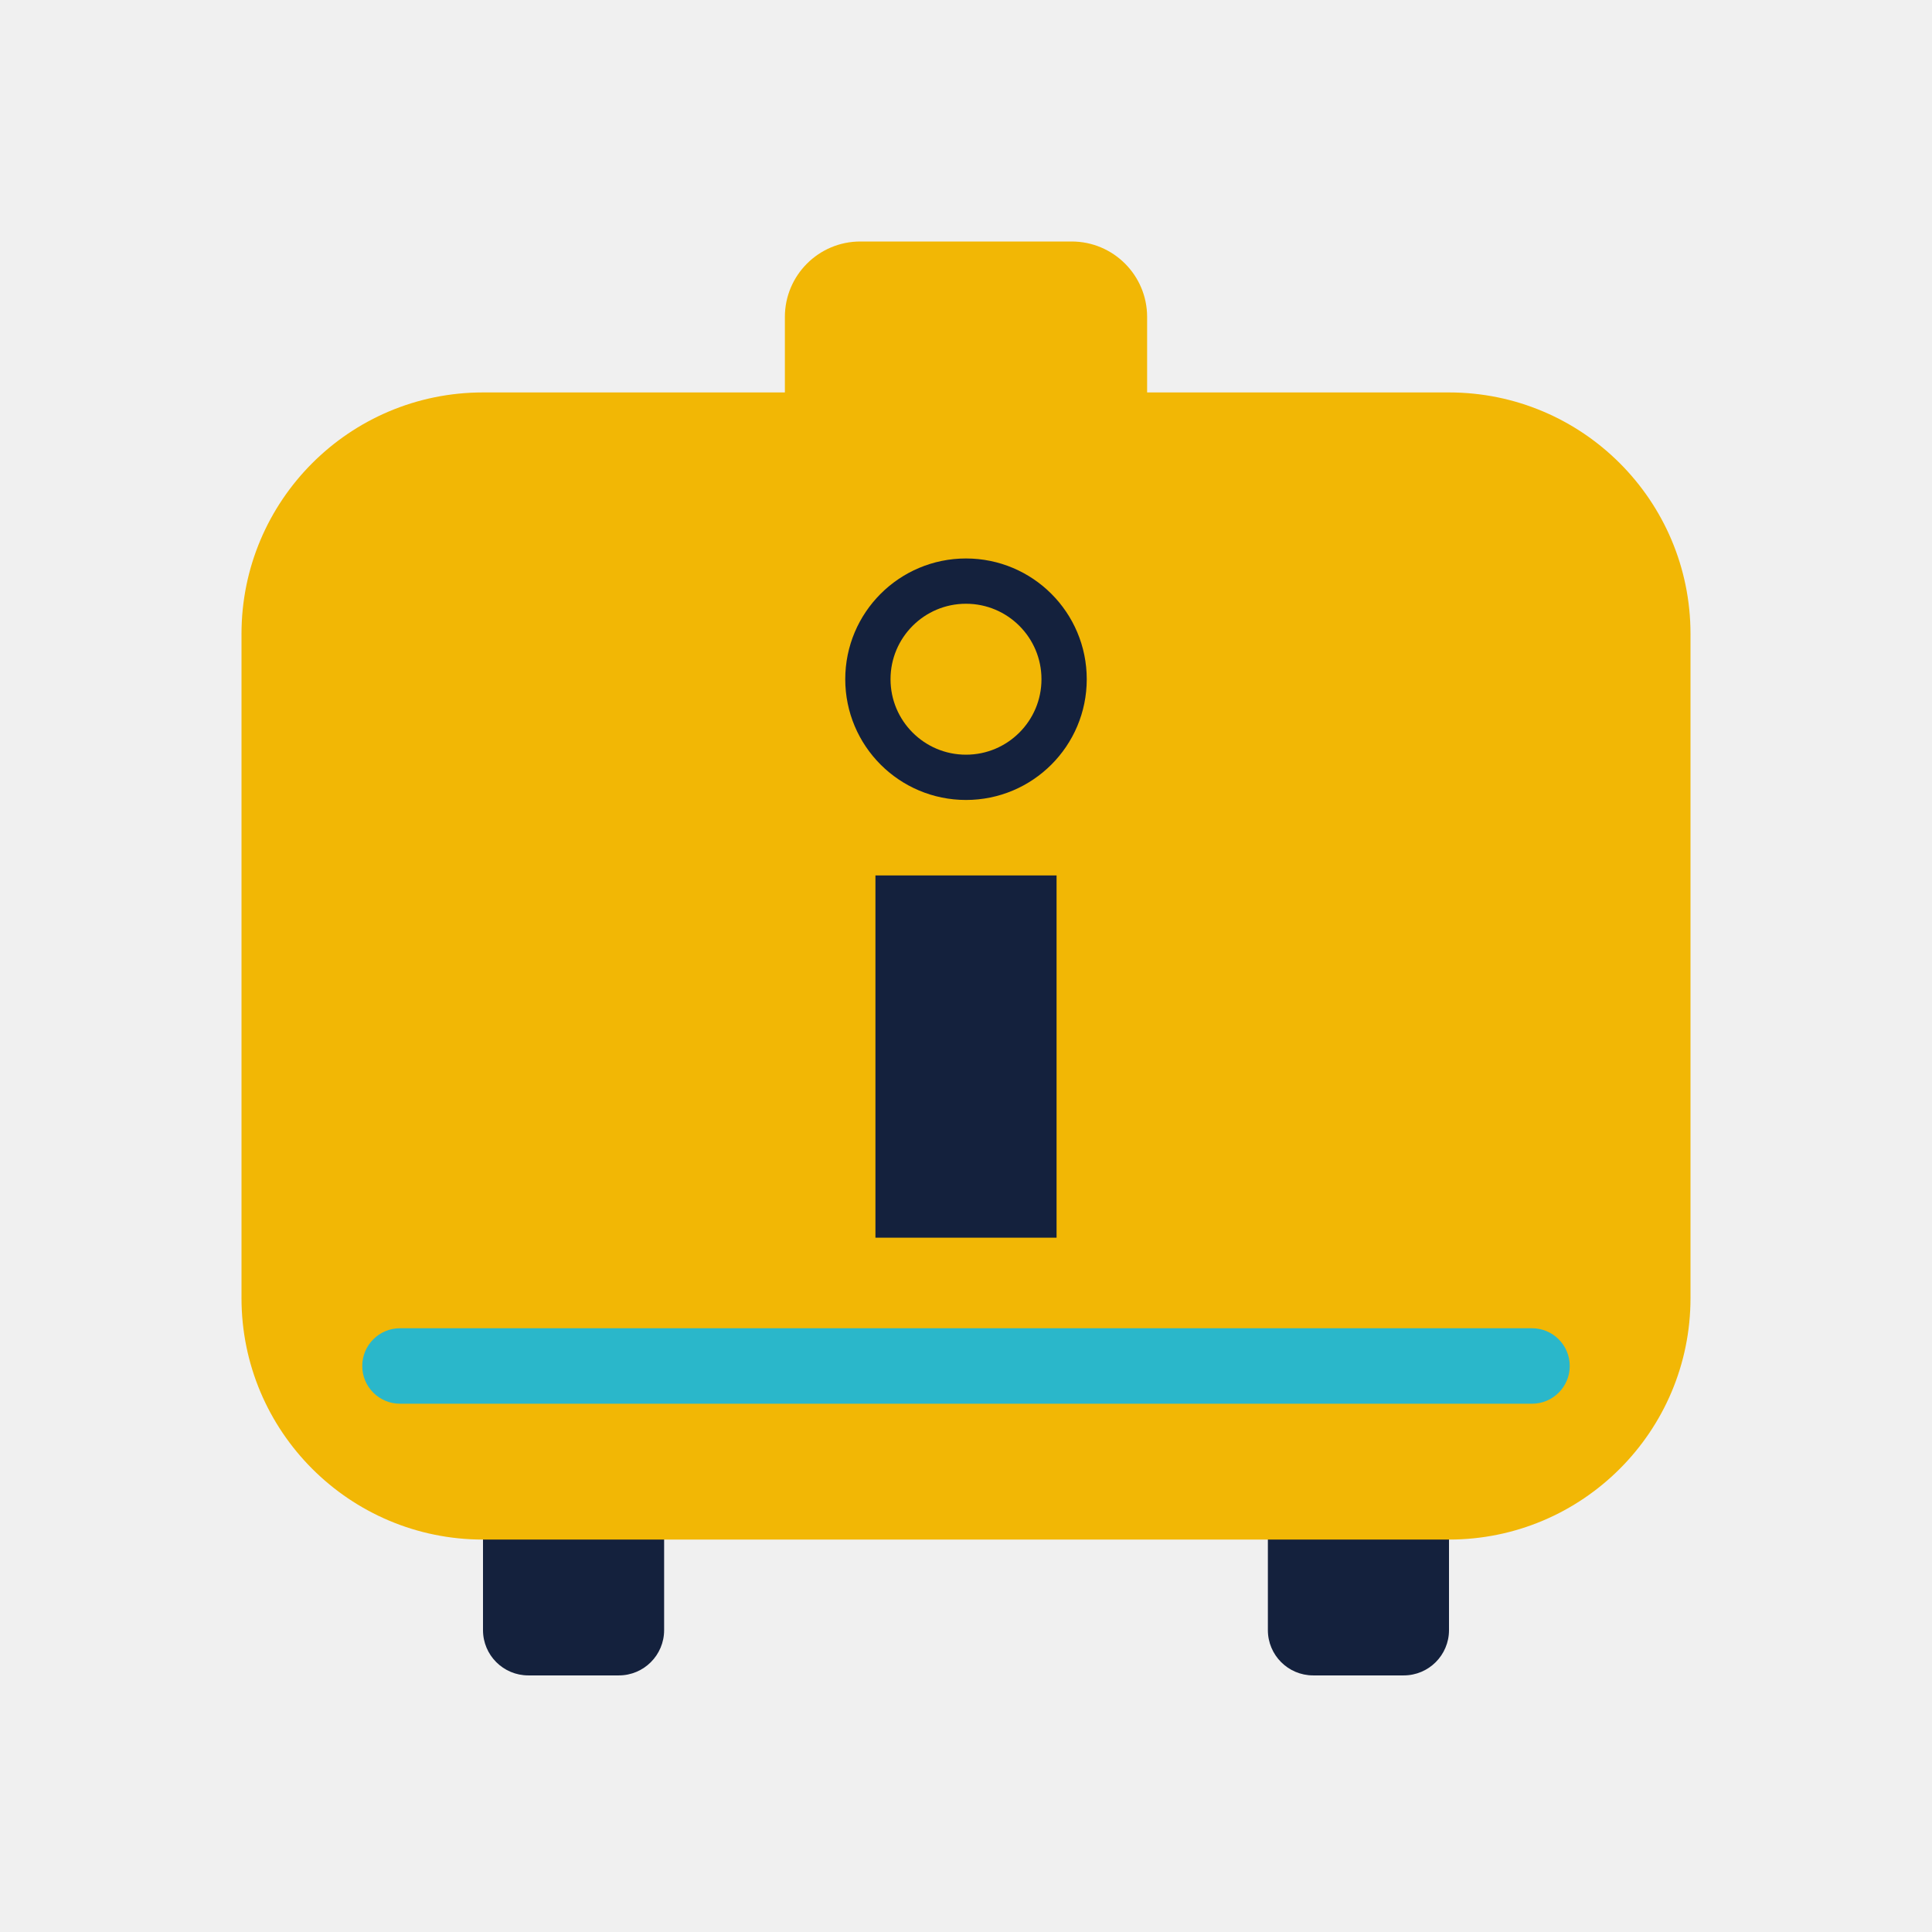
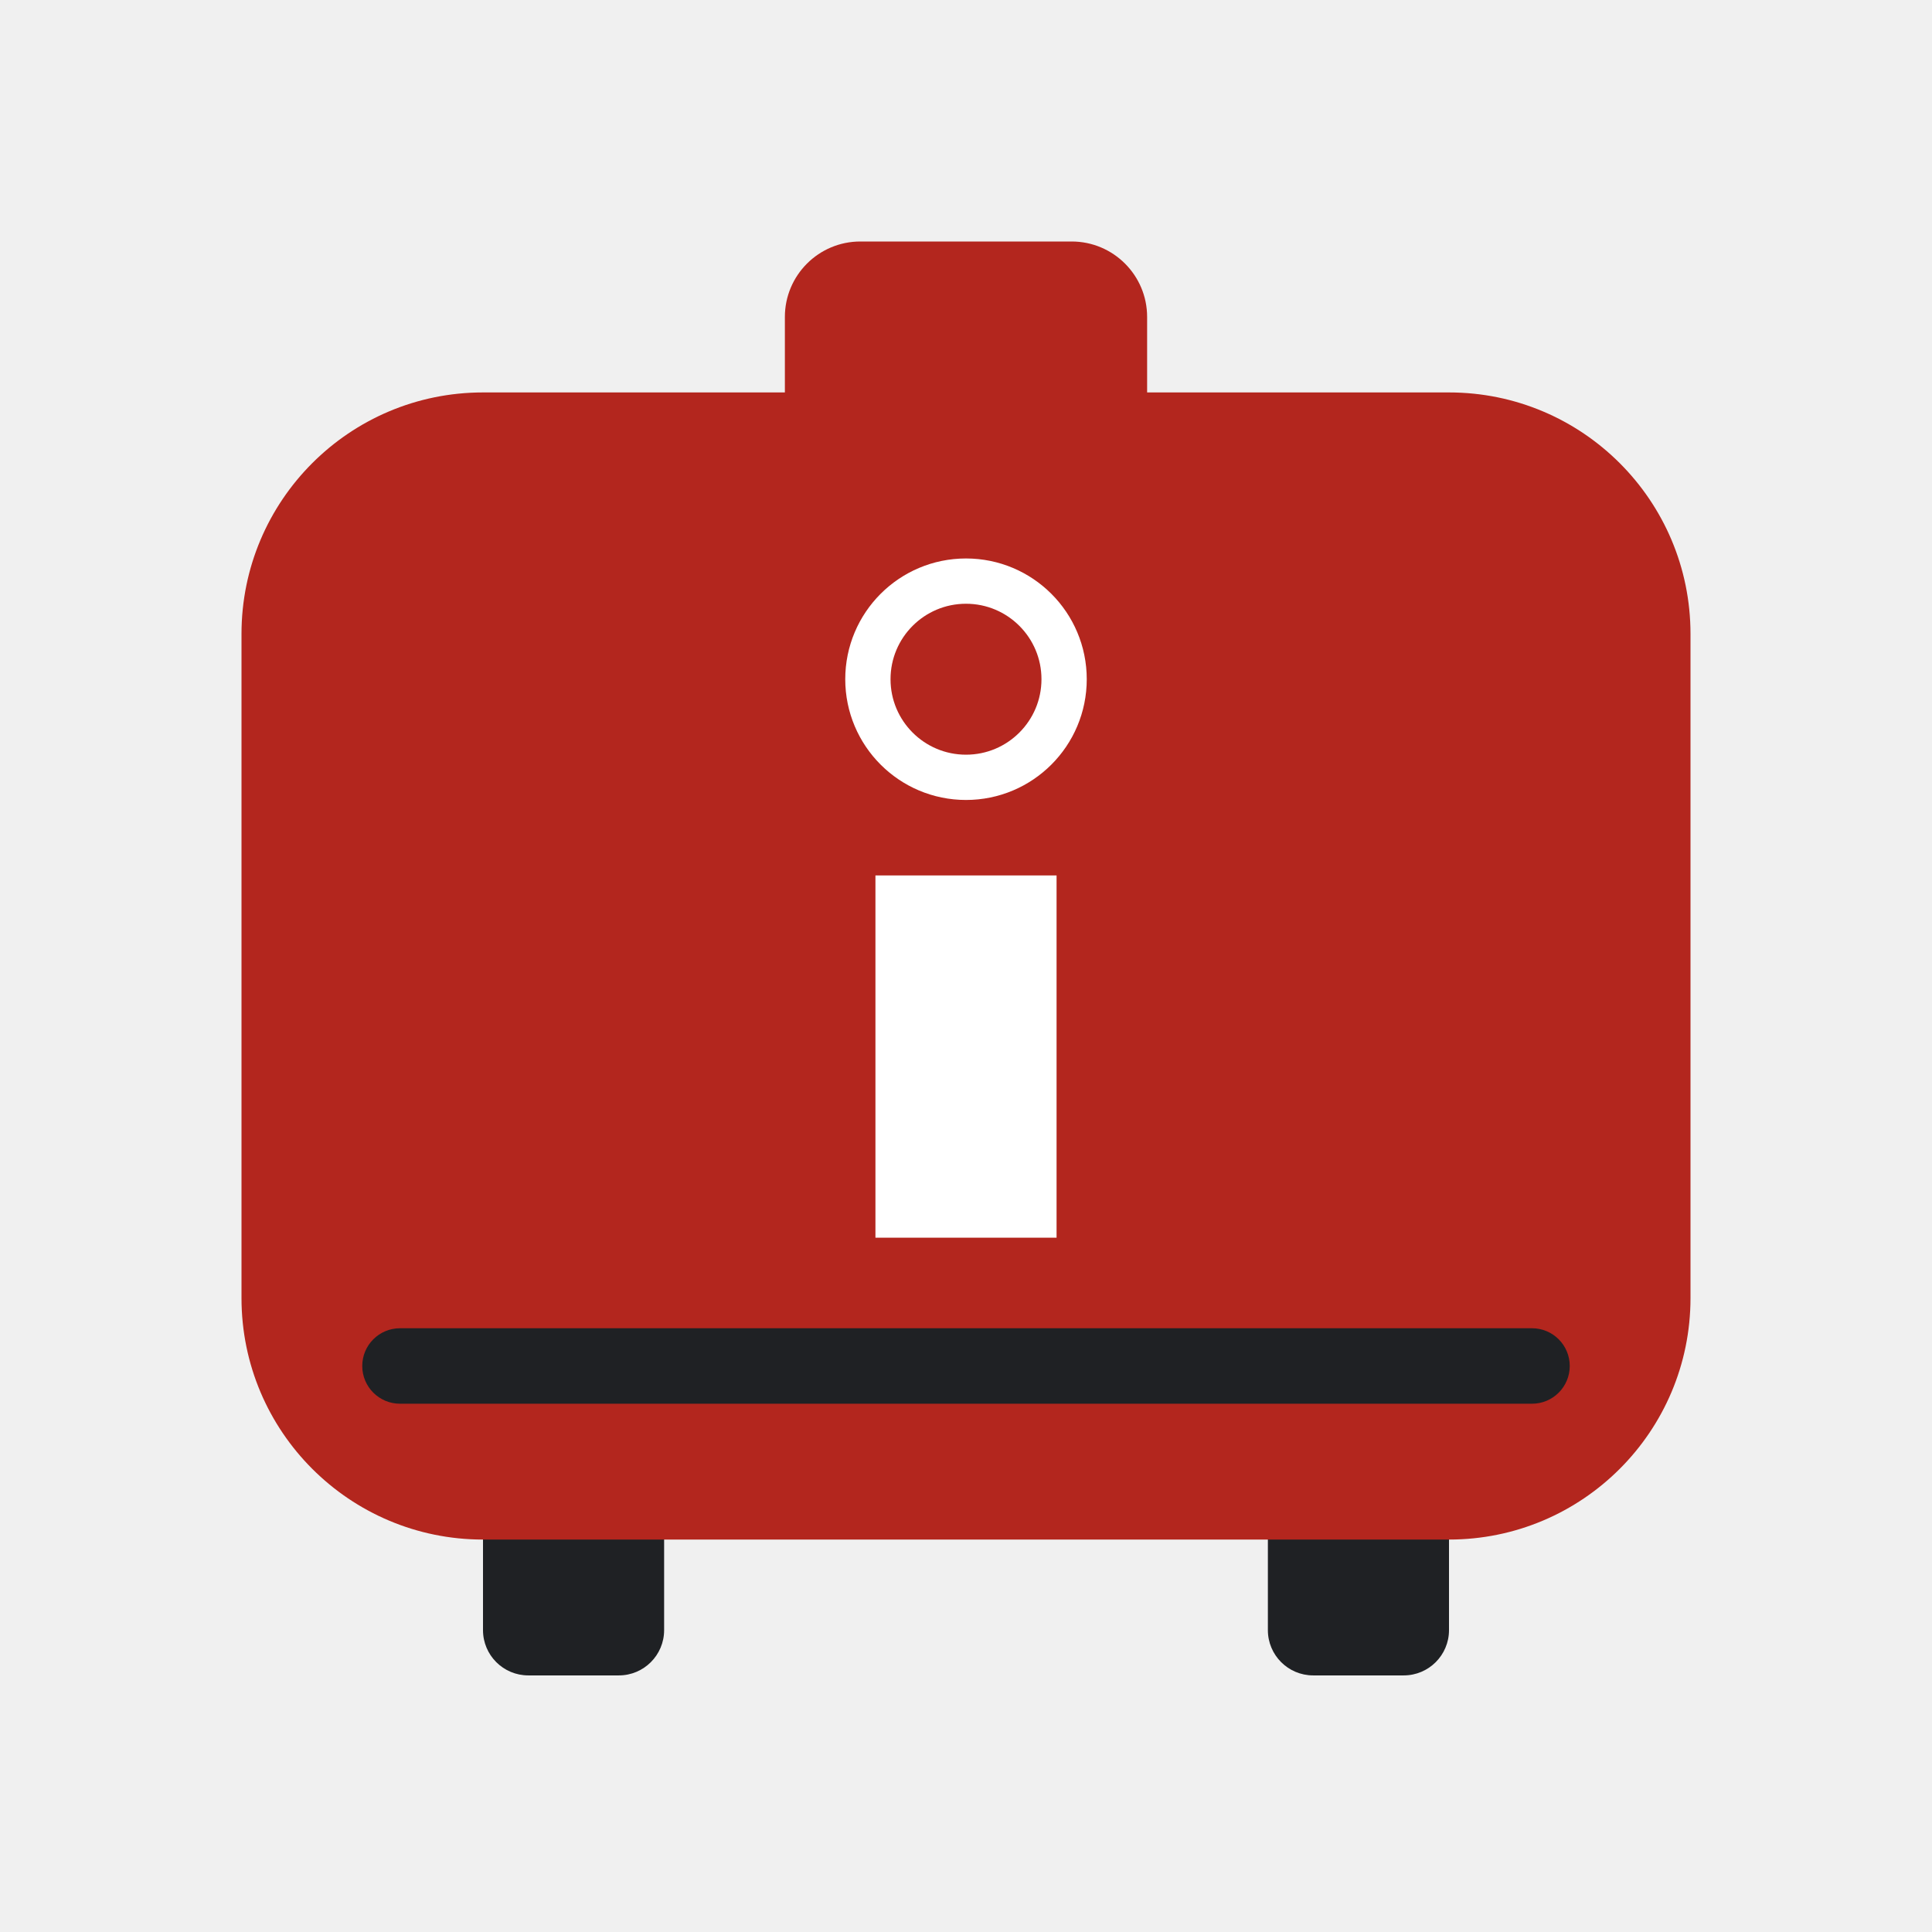
<svg xmlns="http://www.w3.org/2000/svg" version="1.1" viewBox="0 0 512 512">
-   <rect x="208" y="64" width="96" height="64" rx="20" fill="#F2B705" />
-   <rect x="128" y="396" width="48" height="48" rx="12" fill="#14213D" />
-   <rect x="336" y="396" width="48" height="48" rx="12" fill="#14213D" />
-   <rect x="64" y="104" width="384" height="304" rx="64" fill="#F2B705" />
-   <path d="M232 232H280V328H232Z" fill="#14213D" />
-   <circle cx="256" cy="180" r="26" fill="none" stroke="#14213D" stroke-width="12" />
-   <rect x="96" y="352" width="320" height="20" rx="10" fill="#2AB7CA" />
+   <rect x="208" y="64" width="96" height="64" rx="20" fill="#B3261E" />
+   <rect x="128" y="396" width="48" height="48" rx="12" fill="#1F2124" />
+   <rect x="336" y="396" width="48" height="48" rx="12" fill="#1F2124" />
+   <rect x="64" y="104" width="384" height="304" rx="64" fill="#B3261E" />
+   <path d="M232 232H280V328H232Z" fill="#FFFFFF" />
+   <circle cx="256" cy="180" r="26" fill="none" stroke="#FFFFFF" stroke-width="12" />
+   <rect x="96" y="352" width="320" height="20" rx="10" fill="#1F2124" />
</svg>
